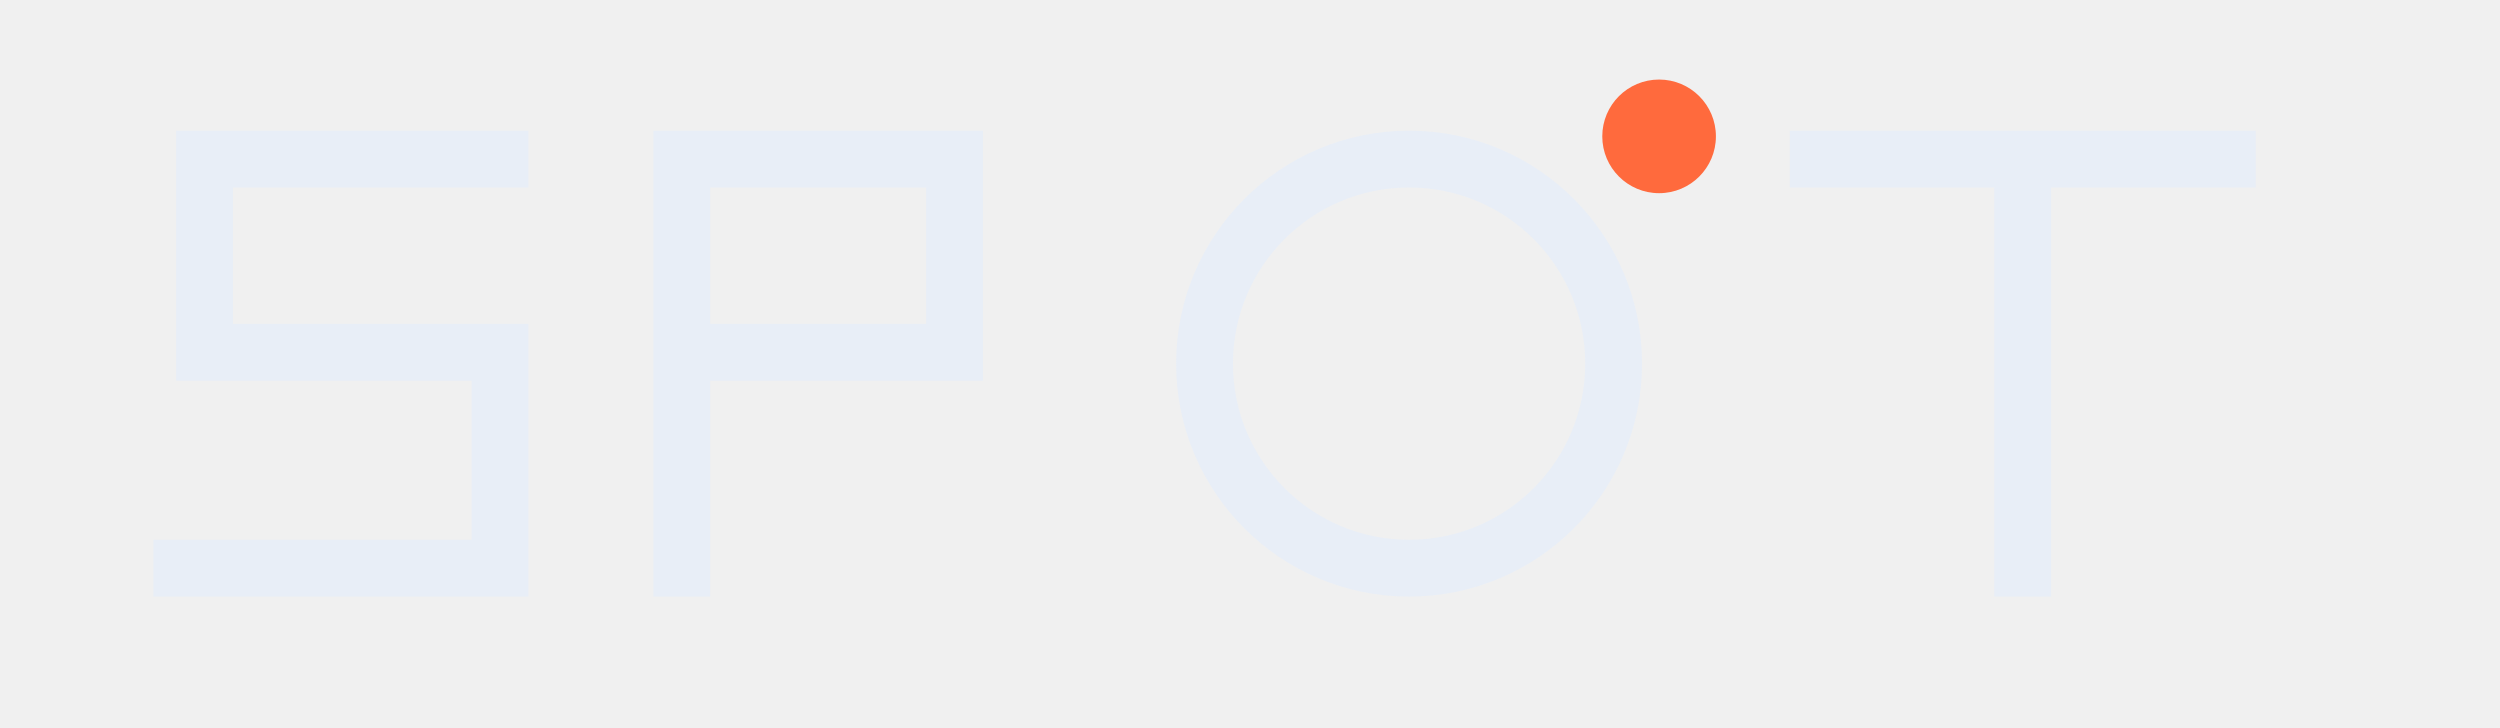
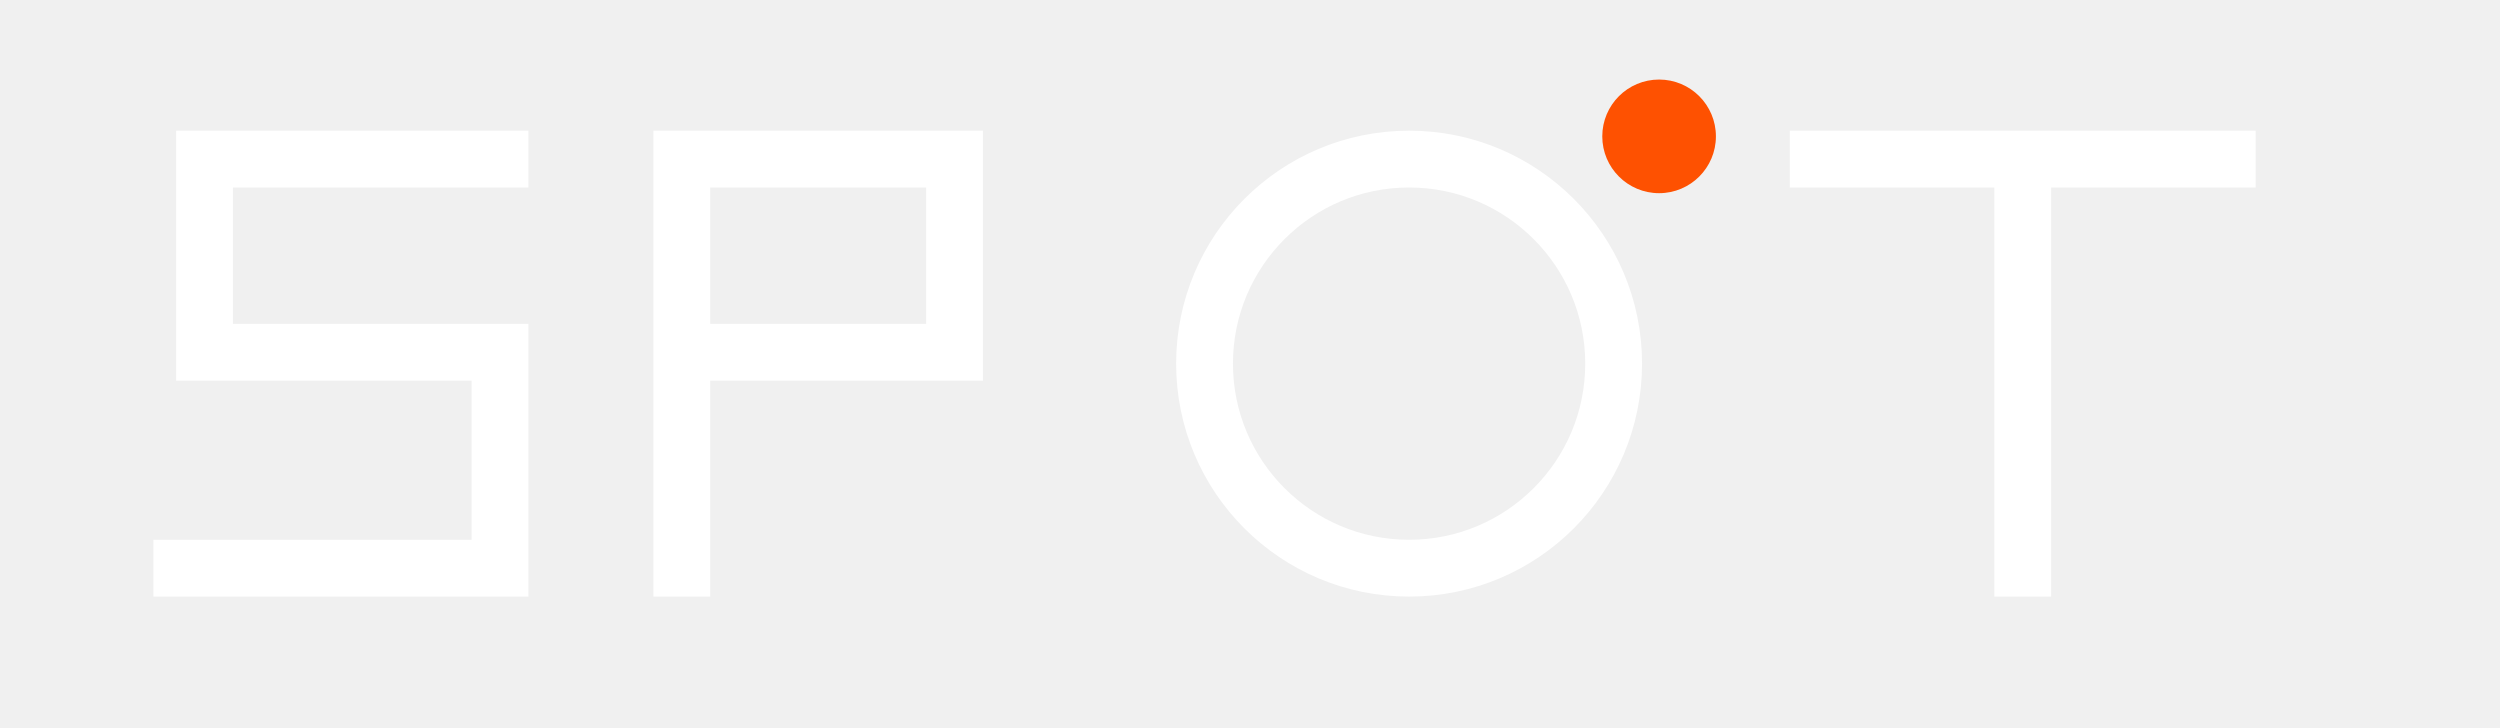
<svg xmlns="http://www.w3.org/2000/svg" viewBox="0 0 220 64" role="img" aria-label="SPOT">
-   <g fill="none" stroke="#E8EEF7" stroke-width="5" stroke-linecap="square" stroke-linejoin="miter">
+   <g fill="none" stroke="#FFFFFF" stroke-width="5" stroke-linecap="square" stroke-linejoin="miter">
    <path d="M44 14 H18 V31 H44 V50 H16" />
    <path d="M60 50 V14 H84 V31 H60" />
    <circle cx="124" cy="32" r="18" />
    <path d="M160 14 H196 M178 14 V50" />
  </g>
-   <circle cx="146" cy="12" r="5" fill="#FF6A3D" />
+   <circle cx="146" cy="12" r="5" fill="#FE5101" />
</svg>
